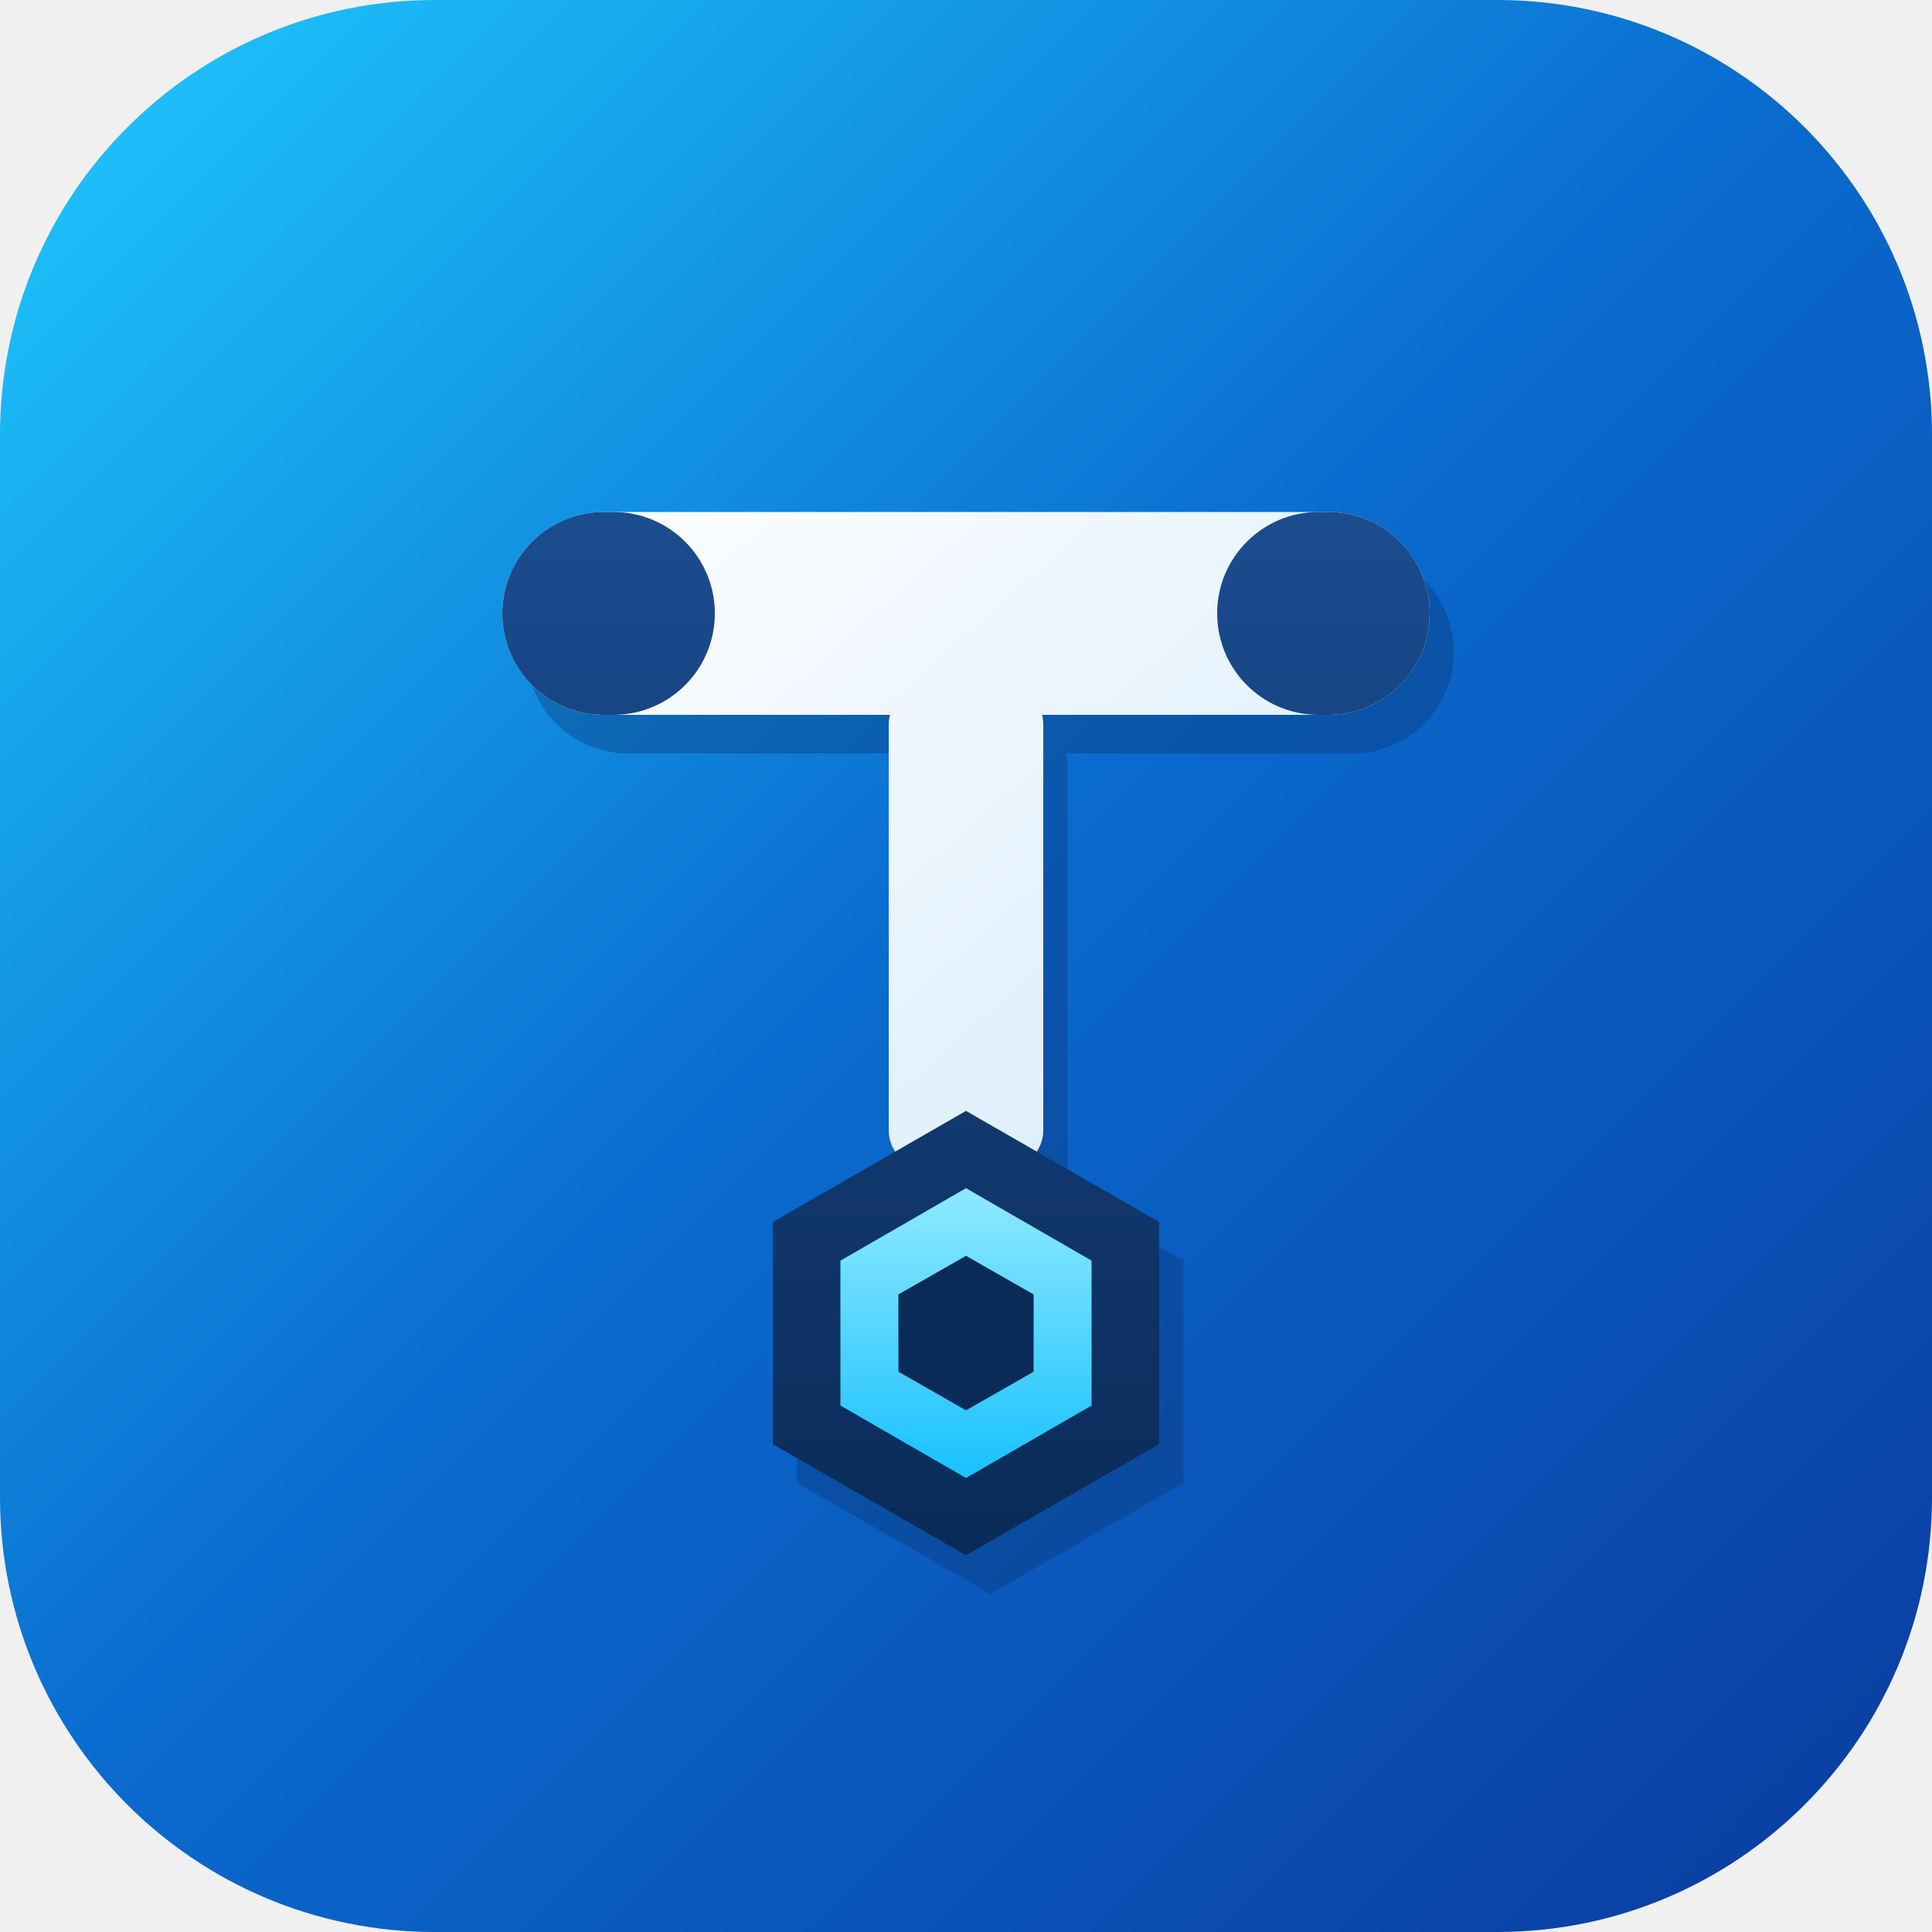
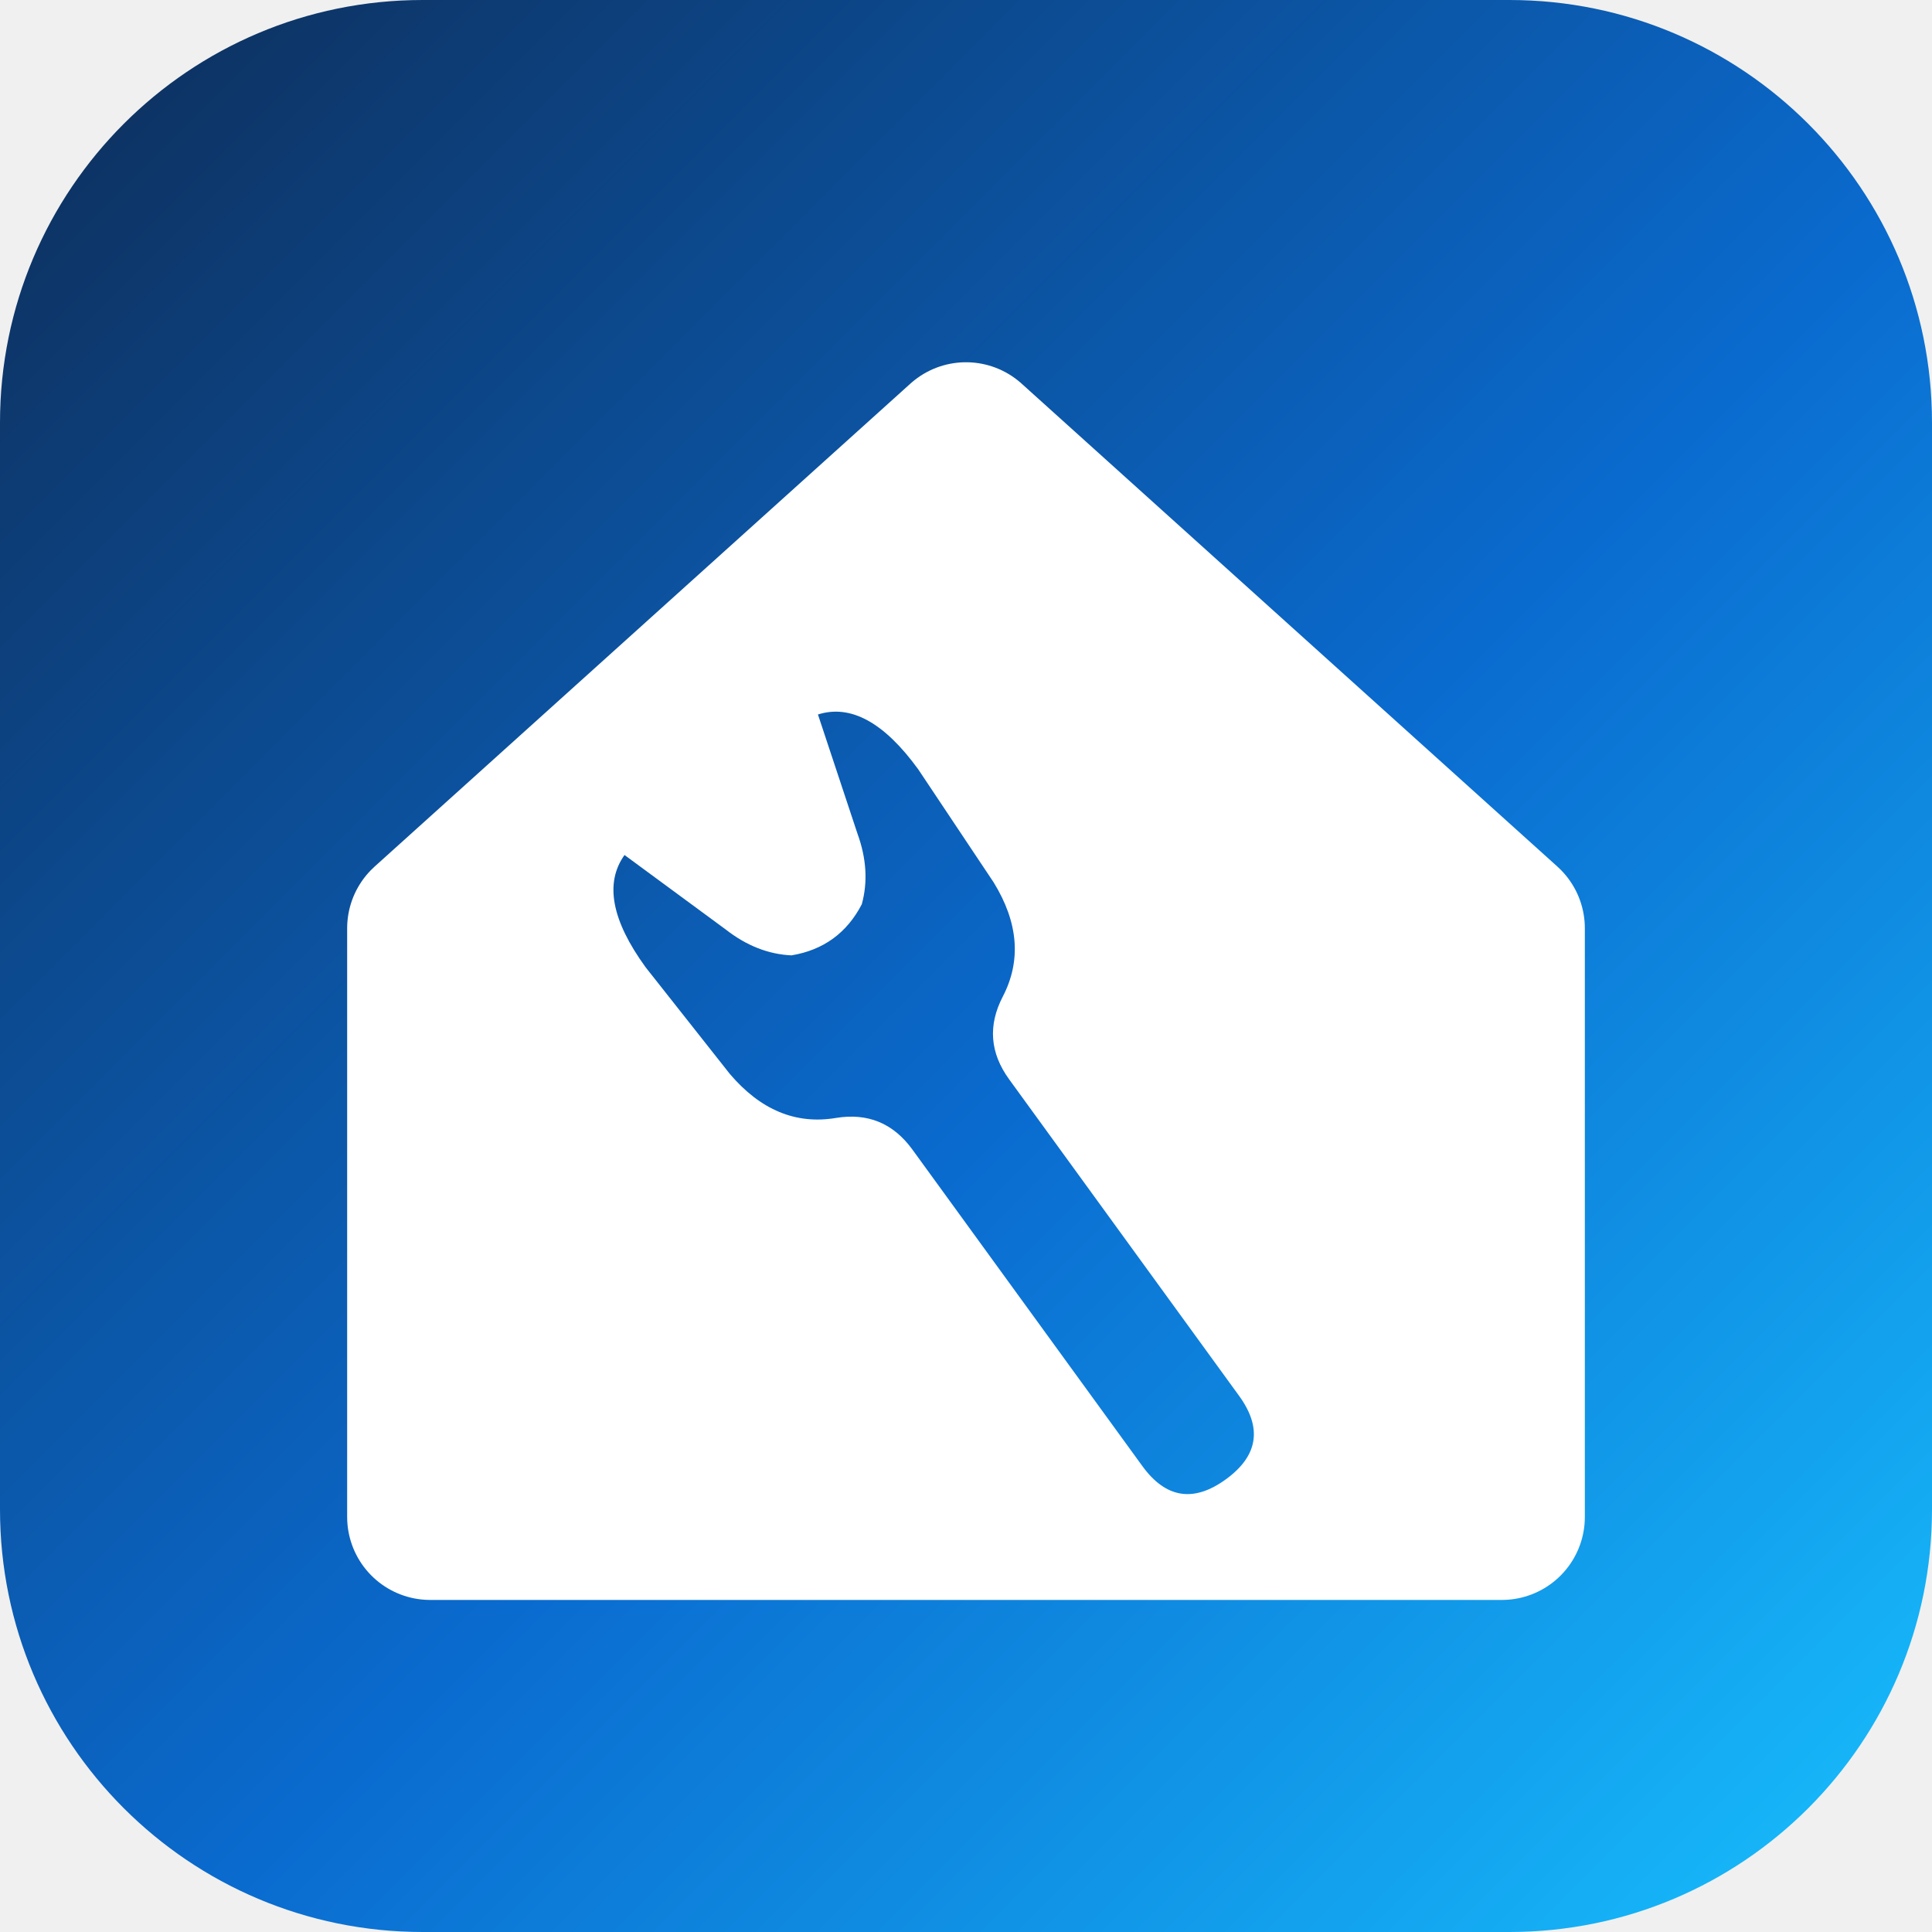
- <svg xmlns="http://www.w3.org/2000/svg" viewBox="0 0 200 200">
+ <svg xmlns="http://www.w3.org/2000/svg" width="512" height="512" viewBox="0 0 512 512">
  <defs>
-     <linearGradient id="tg" x1="0" y1="0" x2="200" y2="200" gradientUnits="userSpaceOnUse">
-       <stop offset="0" stop-color="#1FCBFF" />
-       <stop offset=".48" stop-color="#0A6BCF" />
-       <stop offset="1" stop-color="#0A3A9E" />
-     </linearGradient>
-     <linearGradient id="ice" x1="52" y1="56" x2="148" y2="164" gradientUnits="userSpaceOnUse">
-       <stop offset="0" stop-color="#FFFFFF" />
-       <stop offset="1" stop-color="#C9E4FA" />
-     </linearGradient>
-     <linearGradient id="navy" x1="100" y1="56" x2="100" y2="164" gradientUnits="userSpaceOnUse">
-       <stop offset="0" stop-color="#1B4C8F" />
-       <stop offset="1" stop-color="#0A2B58" />
-     </linearGradient>
-     <linearGradient id="cyan" x1="100" y1="126" x2="100" y2="156" gradientUnits="userSpaceOnUse">
-       <stop offset="0" stop-color="#8FE9FF" />
+     <linearGradient id="6oj09" x1="0" y1="0" x2="1" y2="1">
+       <stop offset="0" stop-color="#0E2C56" />
+       <stop offset="0.55" stop-color="#0A6BCF" />
      <stop offset="1" stop-color="#18C1FF" />
    </linearGradient>
+     <mask id="c6362">
+       <rect width="512" height="512" fill="#000" />
+       <path d="M256 118 L398 246 L398 402 L114 402 L114 246 Z" fill="#fff" stroke="#fff" stroke-width="44" stroke-linejoin="round" stroke-linecap="round" />
+       <g transform="translate(258 300) rotate(-36) scale(0.72) translate(0 -40)">
+         <path d="M-44 -118 Q-62 -112 -62 -80 L-60 -30 Q-58 -4 -38 6 Q-22 14 -22 32 L-22 176 Q-22 198 0 198 Q22 198 22 176 L22 32 Q22 14 38 6 Q58 -4 60 -30 L62 -80 Q62 -112 44 -118 L30 -74 Q26 -60 16 -52 Q0 -44 -16 -52 Q-26 -60 -30 -74 Z" fill="#000" />
+       </g>
+     </mask>
  </defs>
-   <rect width="200" height="200" rx="45" fill="url(#tg)" />
-   <g transform="translate(0 -3)">
-     <g transform="translate(2.5 4)" opacity=".35">
-       <rect x="52" y="56" width="96" height="21" rx="10.5" fill="#08306B" />
-       <rect x="92" y="74" width="16" height="50" rx="4" fill="#08306B" />
-       <path d="M100 118 L120 129.5 L120 152.5 L100 164 L80 152.5 L80 129.5 Z" fill="#08306B" />
-     </g>
-     <rect x="52" y="56" width="96" height="21" rx="10.5" fill="url(#ice)" />
-     <rect x="52" y="56" width="22" height="21" rx="10.5" fill="url(#navy)" />
-     <rect x="126" y="56" width="22" height="21" rx="10.5" fill="url(#navy)" />
-     <rect x="92" y="74" width="16" height="50" rx="4" fill="url(#ice)" />
-     <path d="M100 118 L120 129.5 L120 152.5 L100 164 L80 152.5 L80 129.5 Z" fill="url(#navy)" />
-     <path d="M100 126 L113 133.5 L113 148.5 L100 156 L87 148.5 L87 133.5 Z" fill="url(#cyan)" />
-     <path d="M100 133 L107 137 L107 145 L100 149 L93 145 L93 137 Z" fill="#0A2B58" />
-   </g>
+   <rect width="512" height="512" rx="112" fill="url(#6oj09)" />
+   <rect width="512" height="512" rx="112" fill="#fff" mask="url(#c6362)" />
</svg>
